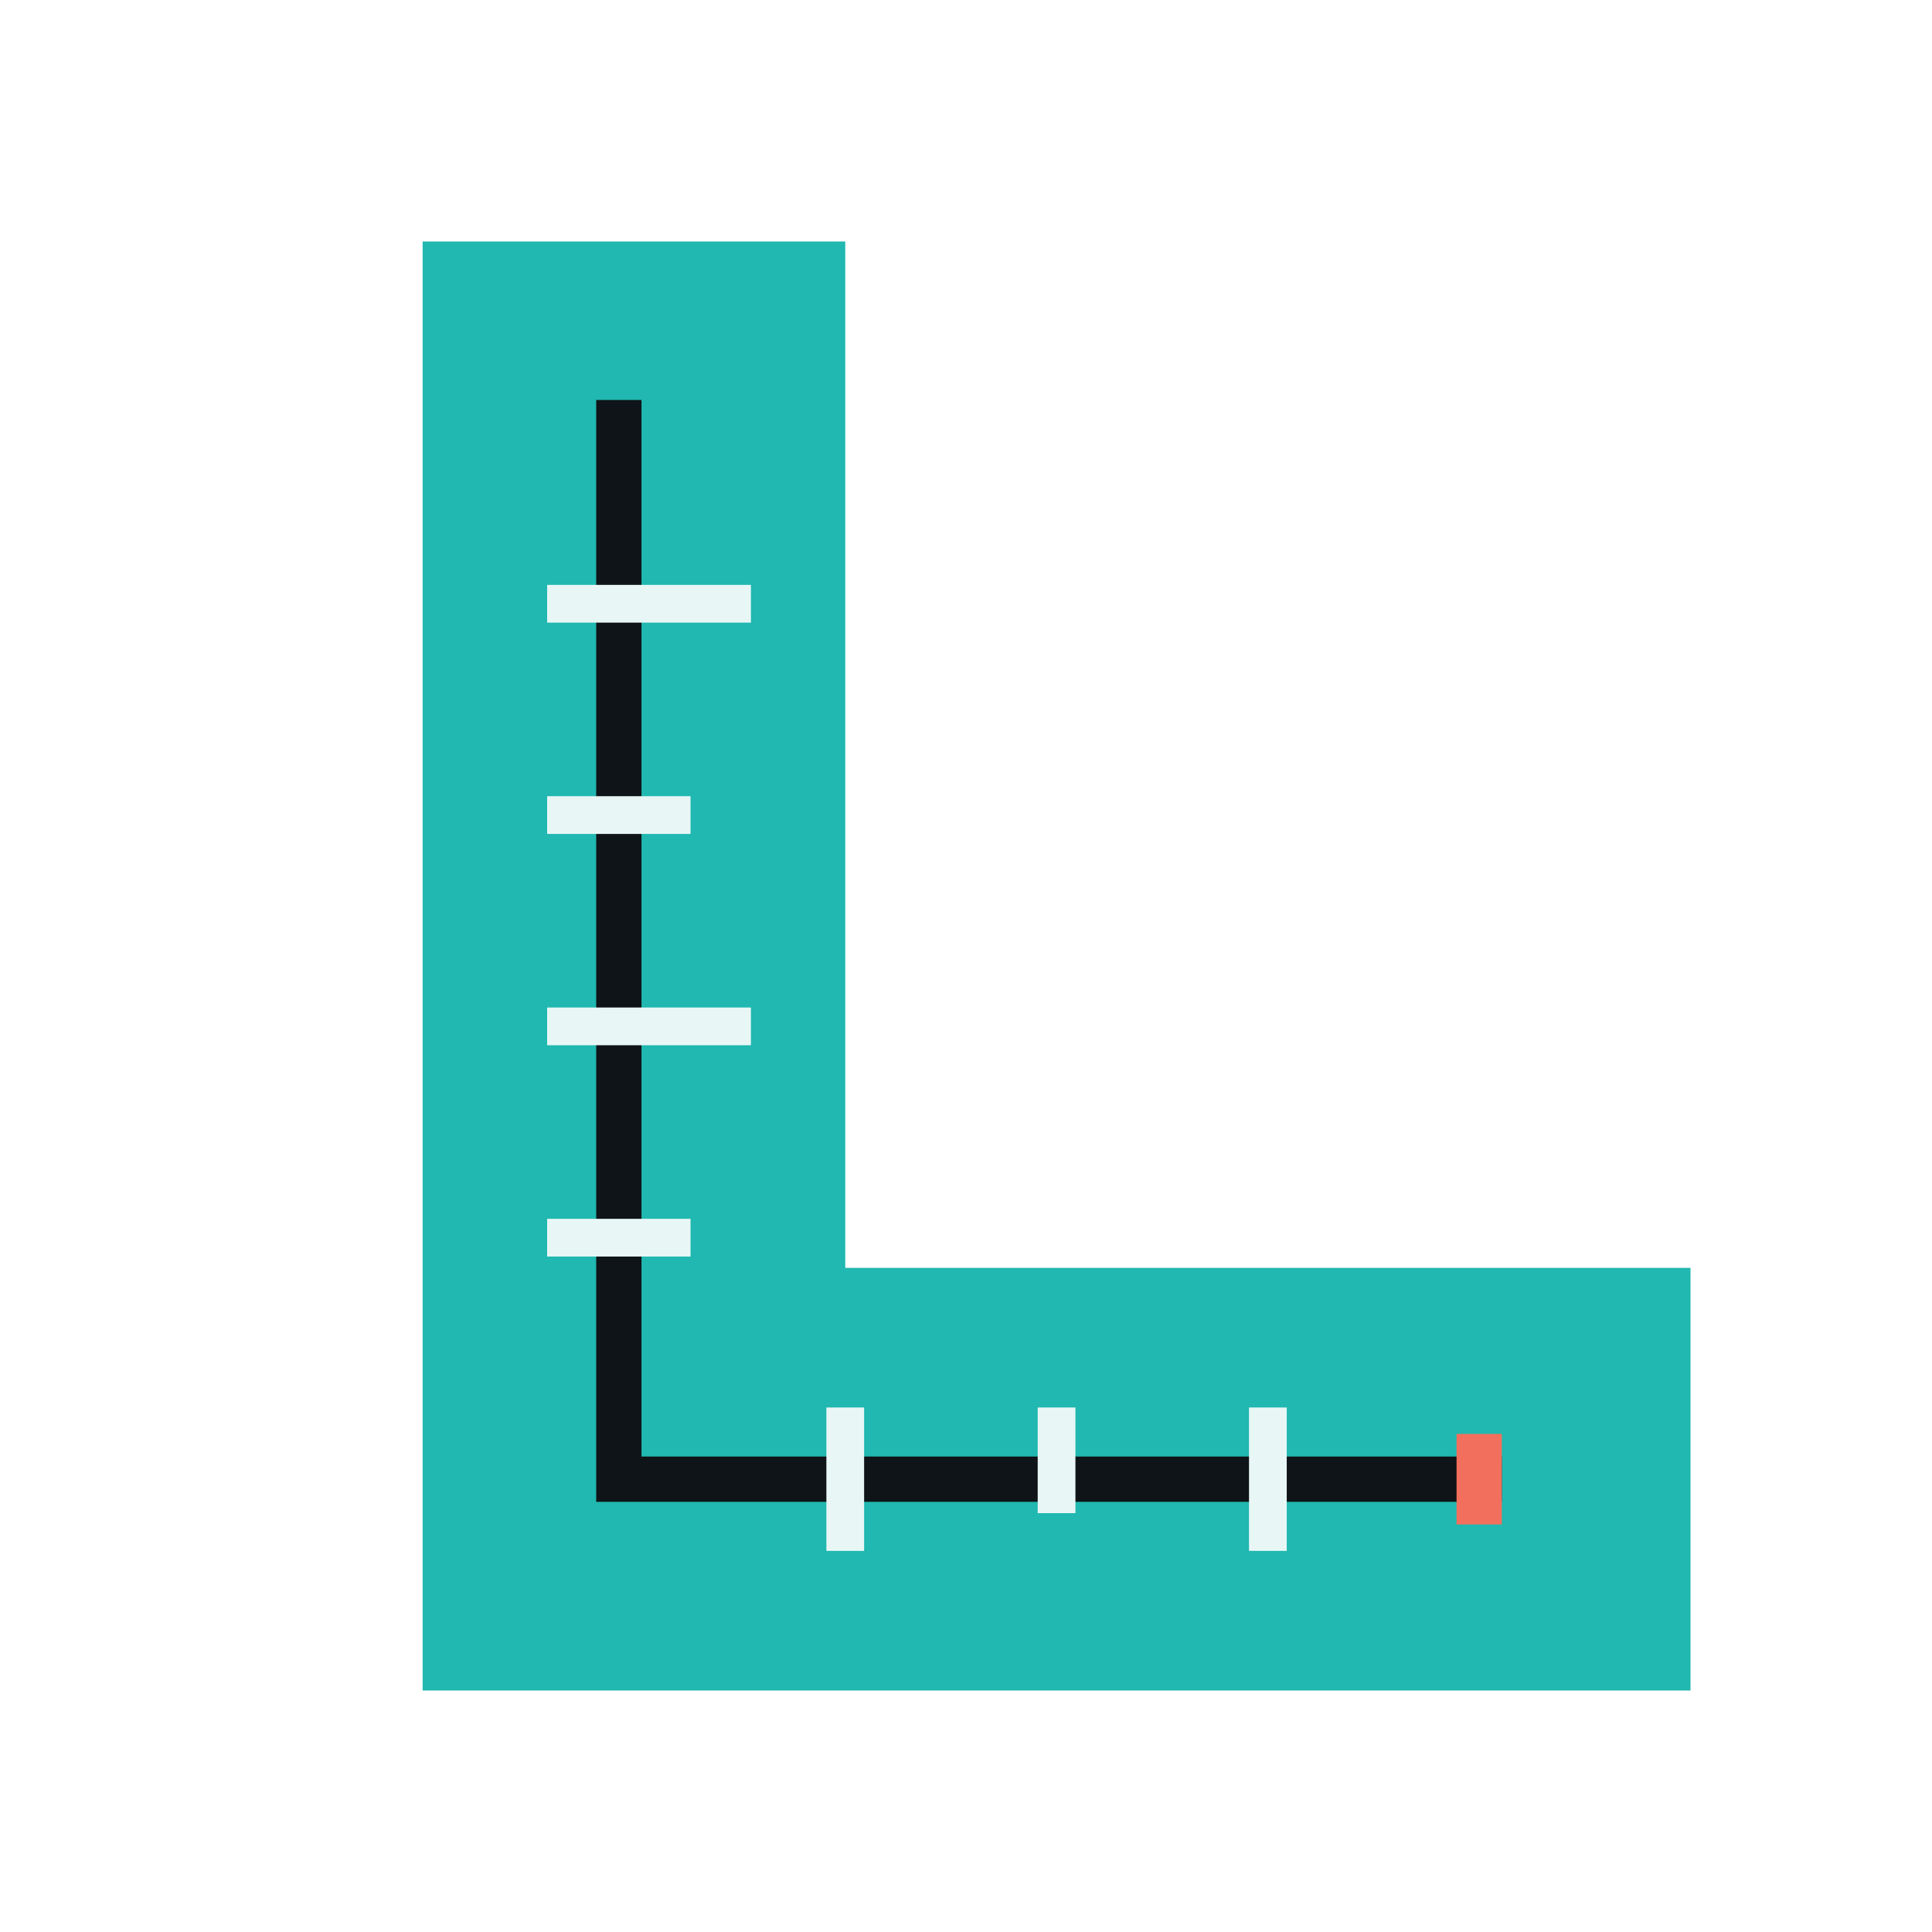
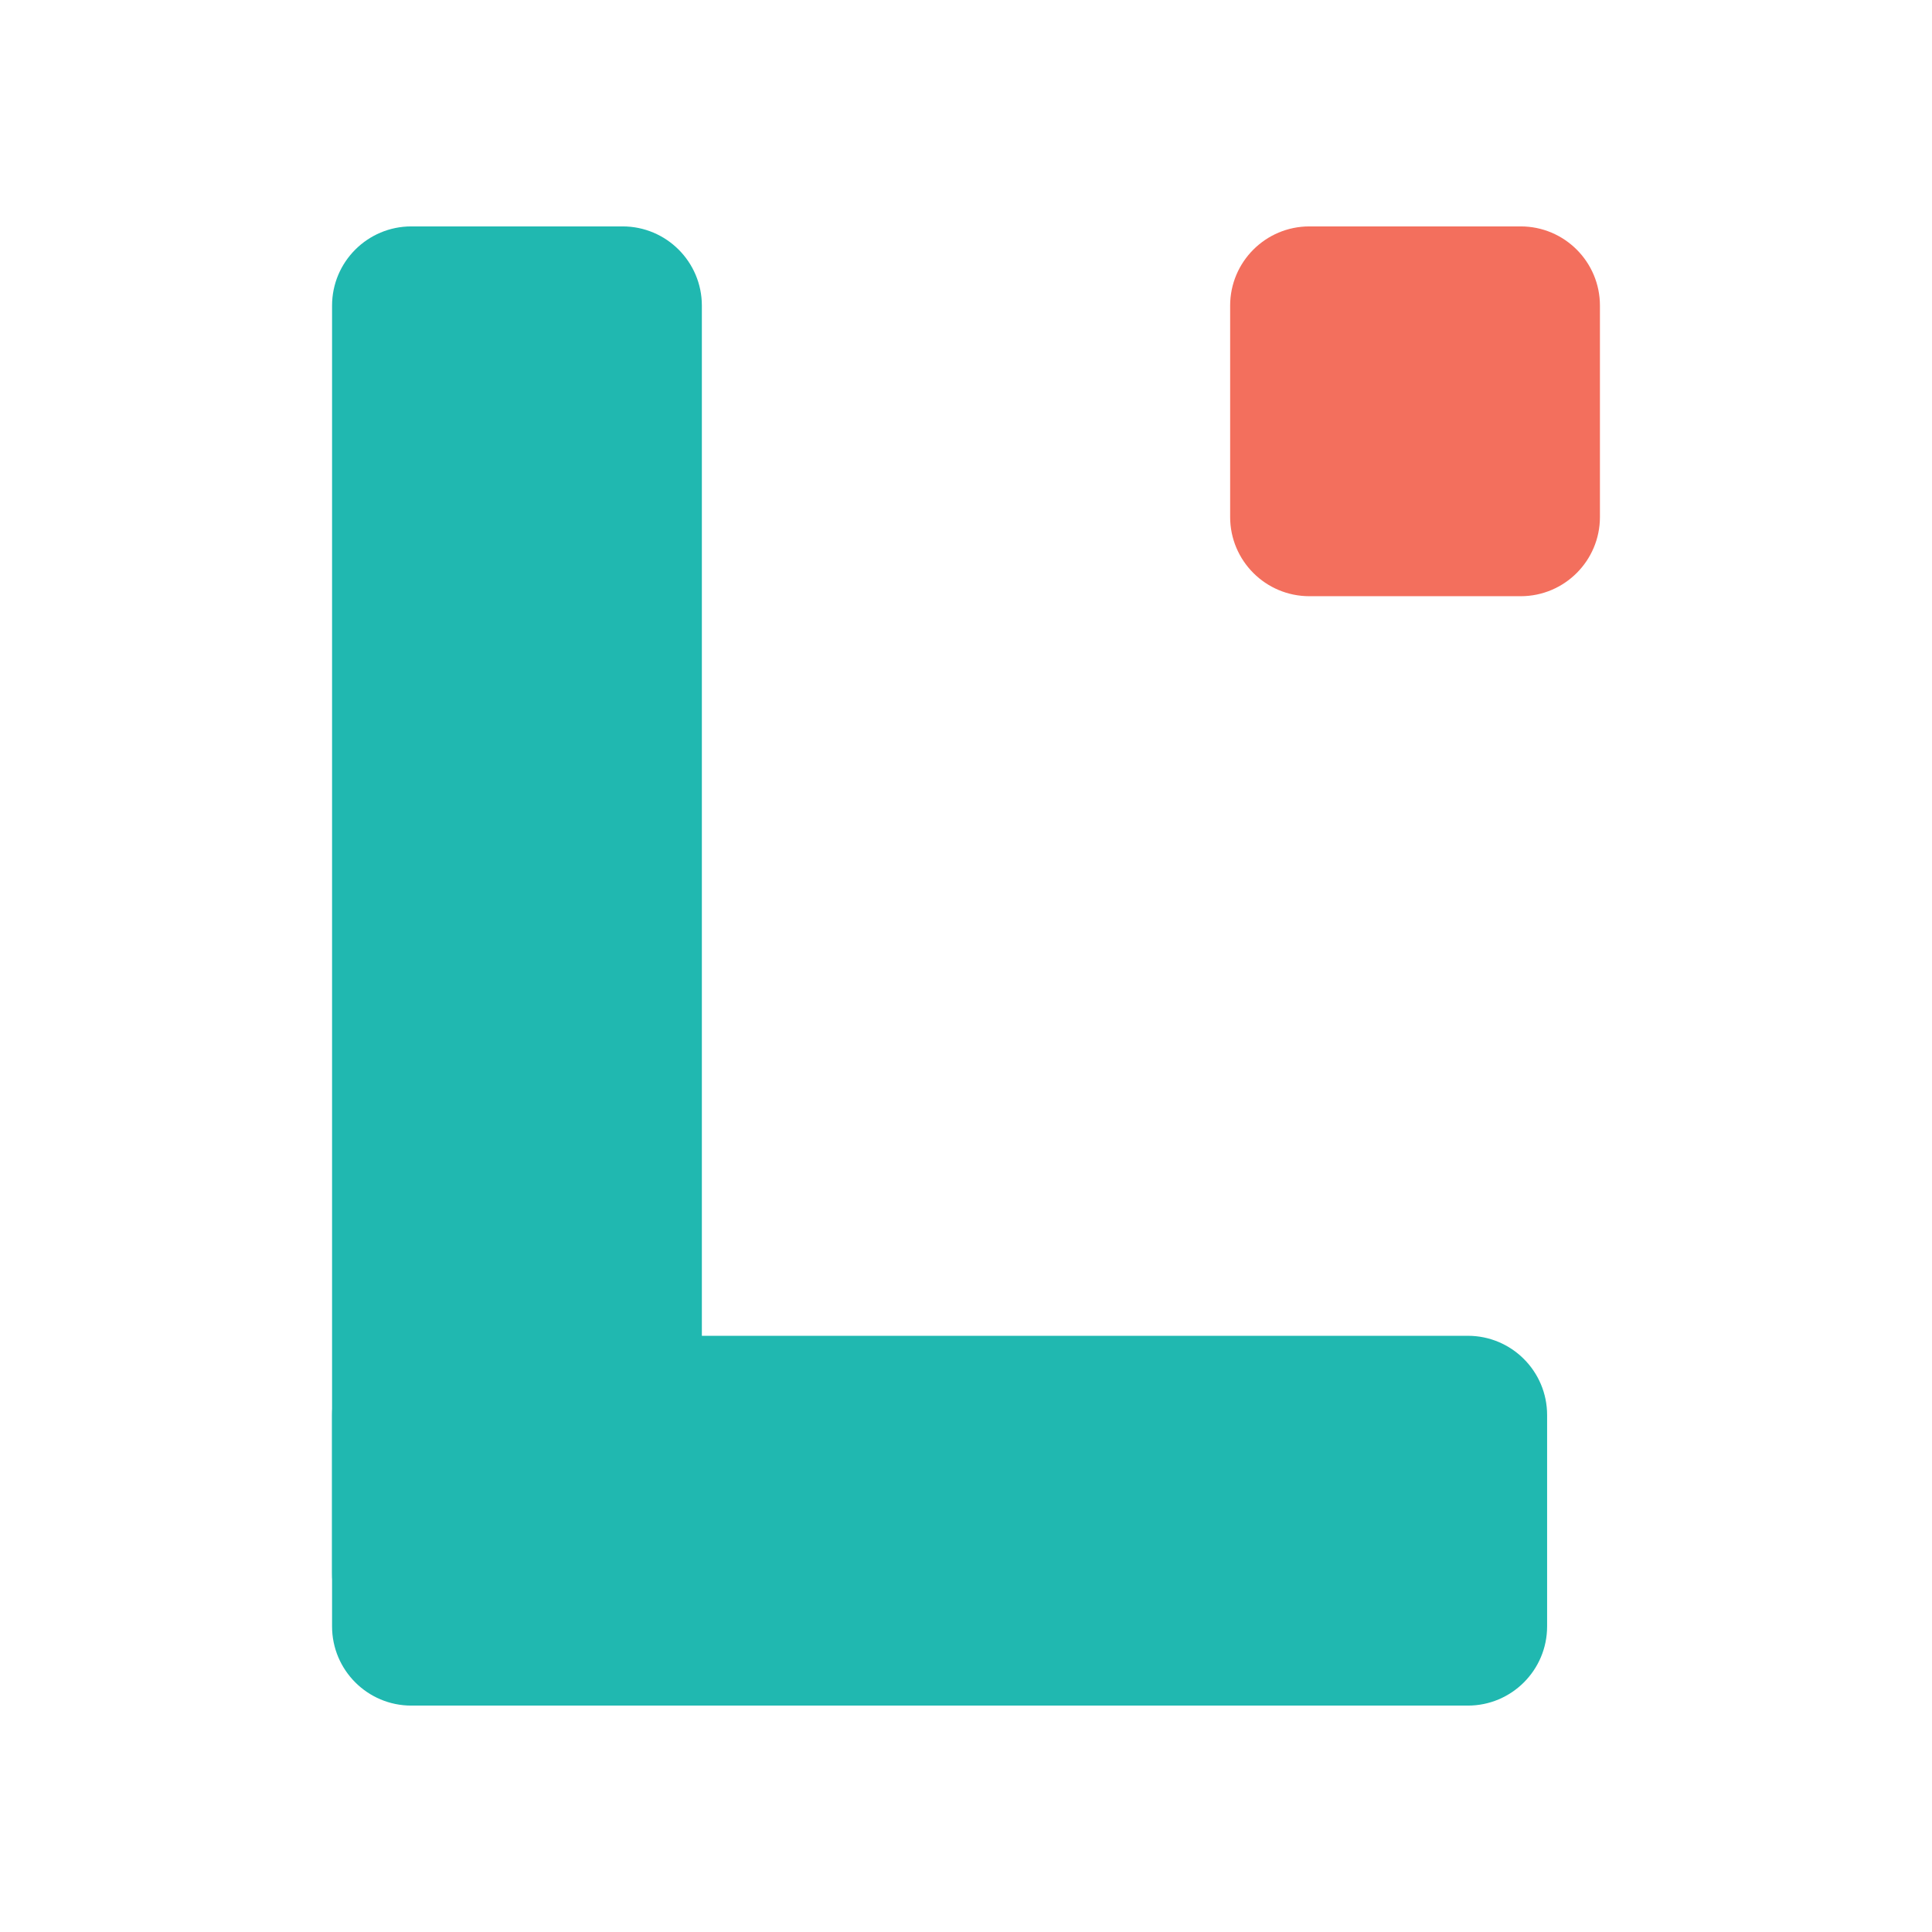
<svg xmlns="http://www.w3.org/2000/svg" viewBox="0 0 512 512" role="img" aria-label="Linxira Bio SDK">
-   <path fill="#20B8B0" d="M112 64H224V336H448V448H112Z" />
-   <path d="M164 112V392H392" fill="none" stroke="#0E1417" stroke-width="12" stroke-linecap="square" stroke-linejoin="miter" />
-   <path d="M150 160H194M150 216H178M150 272H194M150 328H178M224 378V406M280 378V396M336 378V406" fill="none" stroke="#E8F7F6" stroke-width="10" stroke-linecap="square" />
-   <path d="M392 380V404" stroke="#F36F5D" stroke-width="12" />
+   <rect x="88" y="60" width="98" height="378" rx="21" fill="#20B8B0" />
+   <rect x="88" y="354" width="322" height="98" rx="21" fill="#20B8B0" />
+   <rect x="326" y="60" width="98" height="98" rx="21" fill="#F36F5D" />
</svg>
